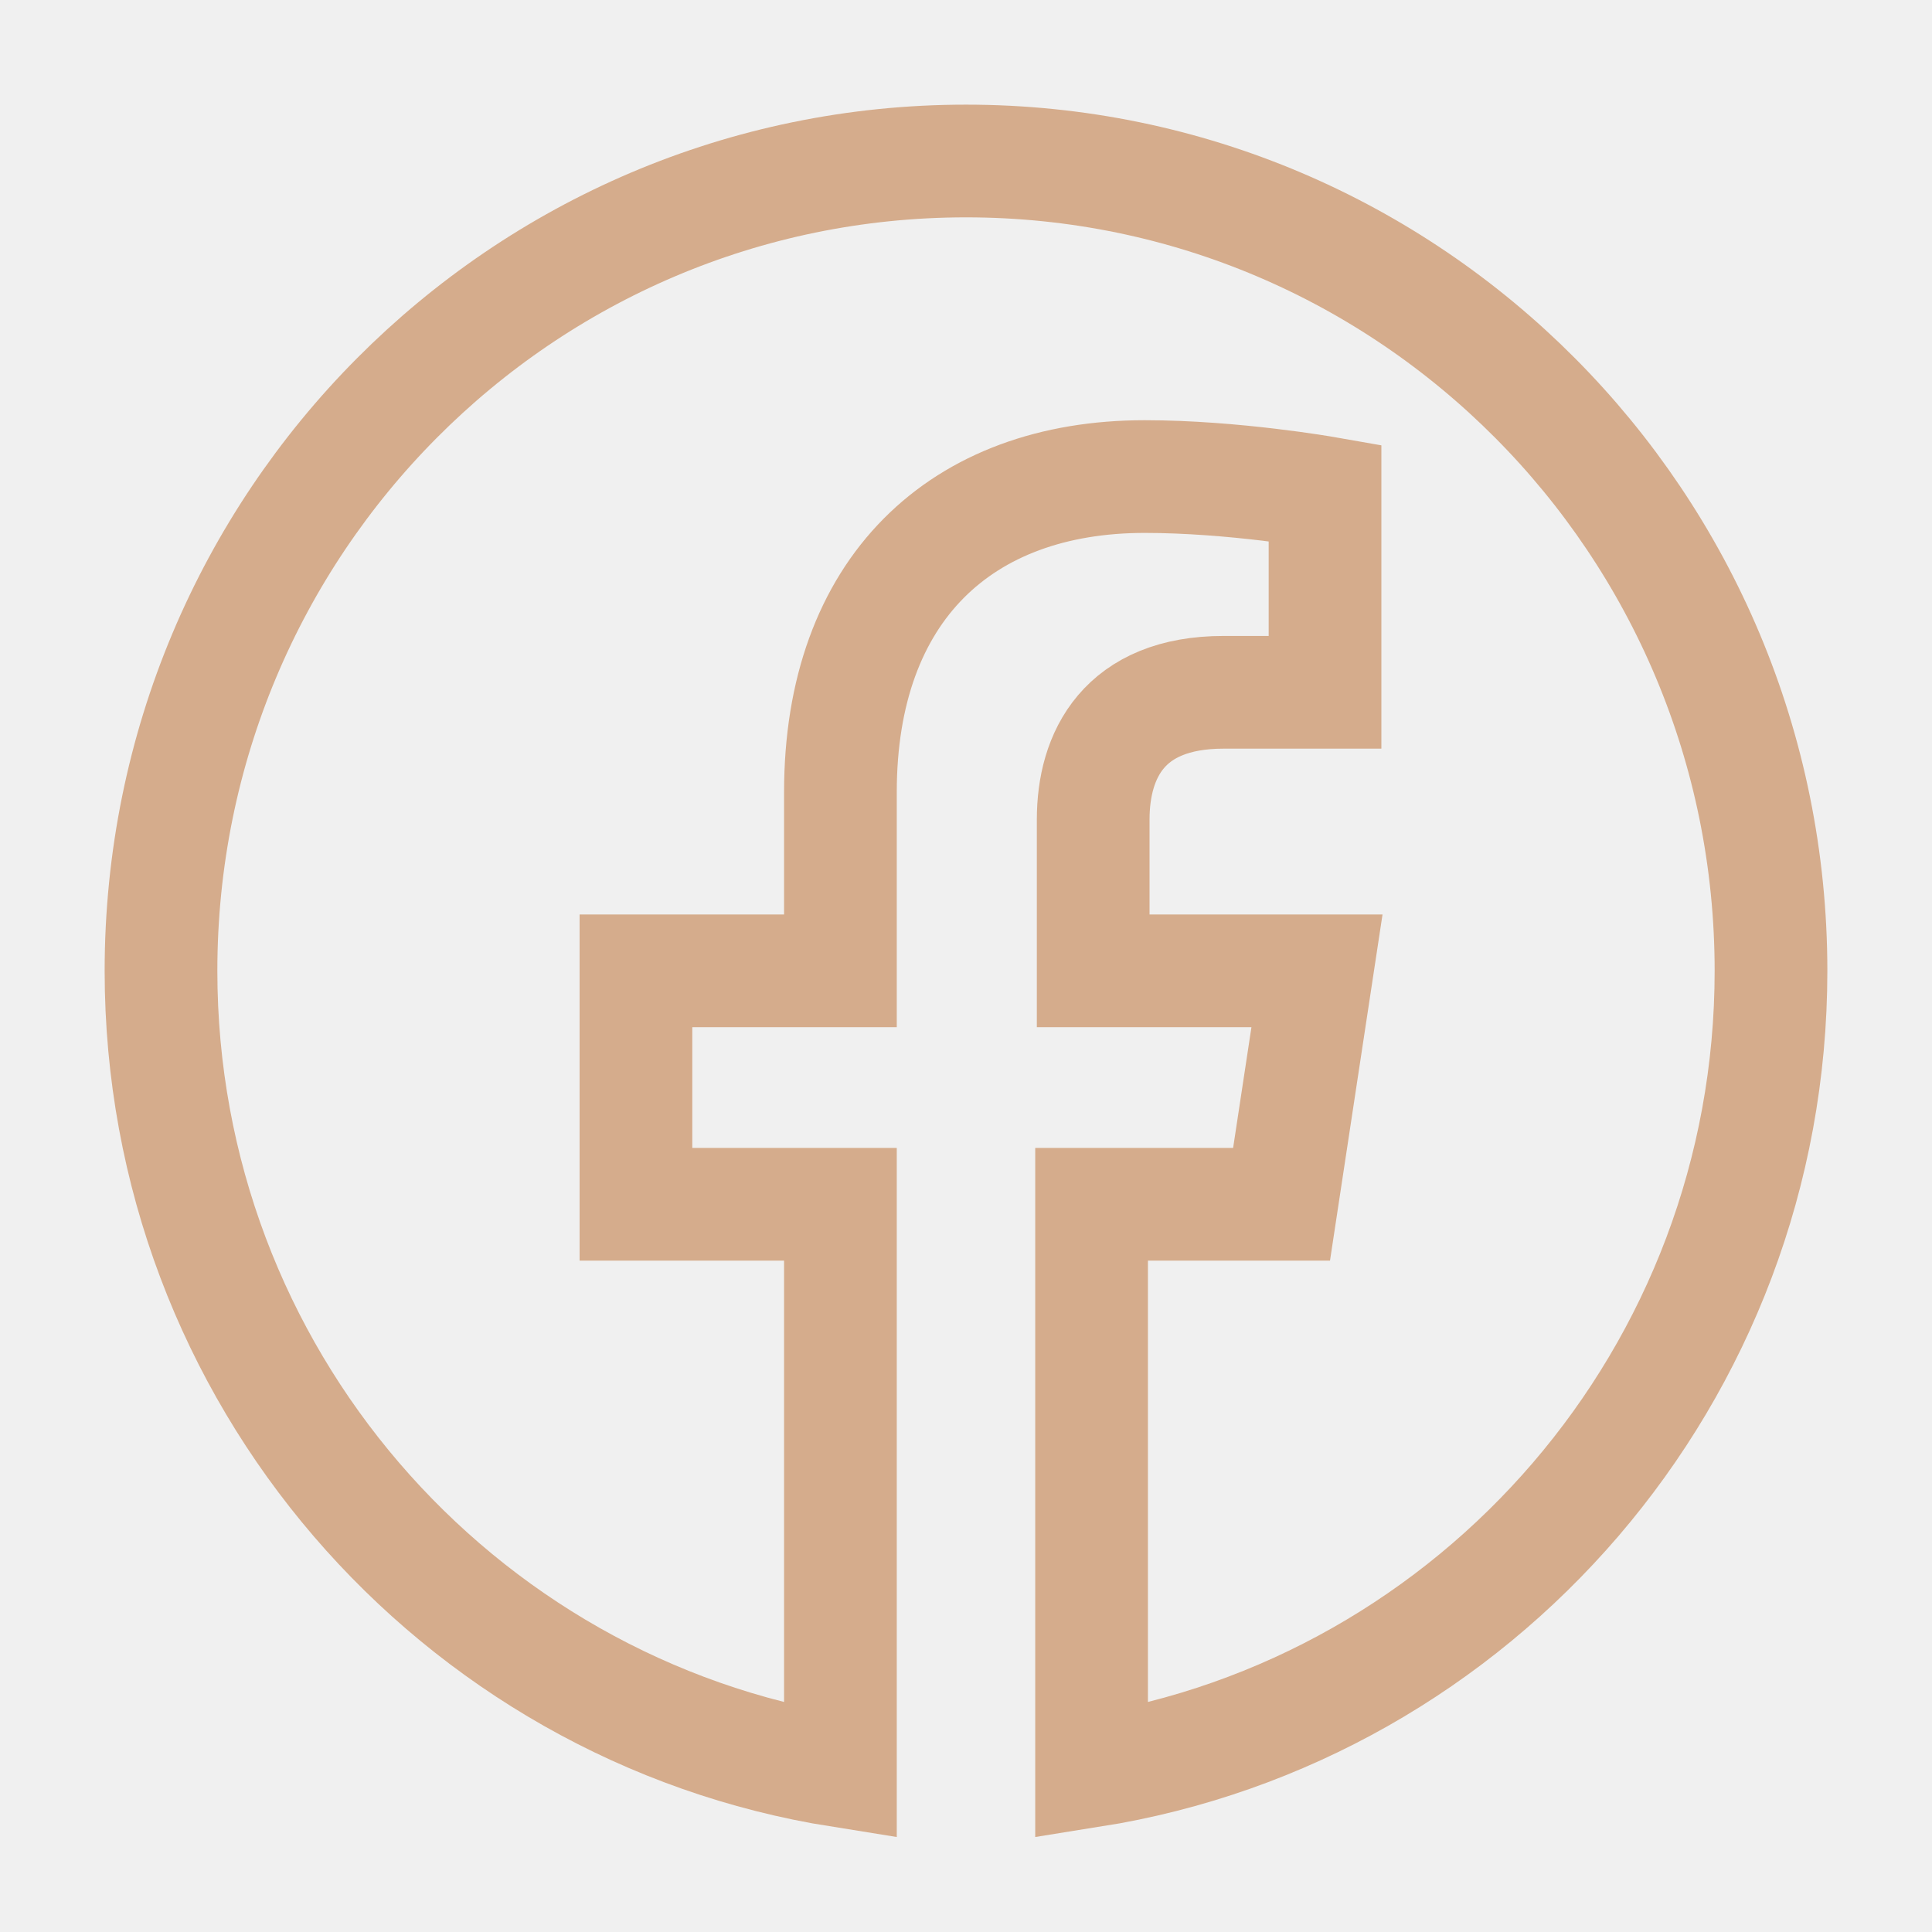
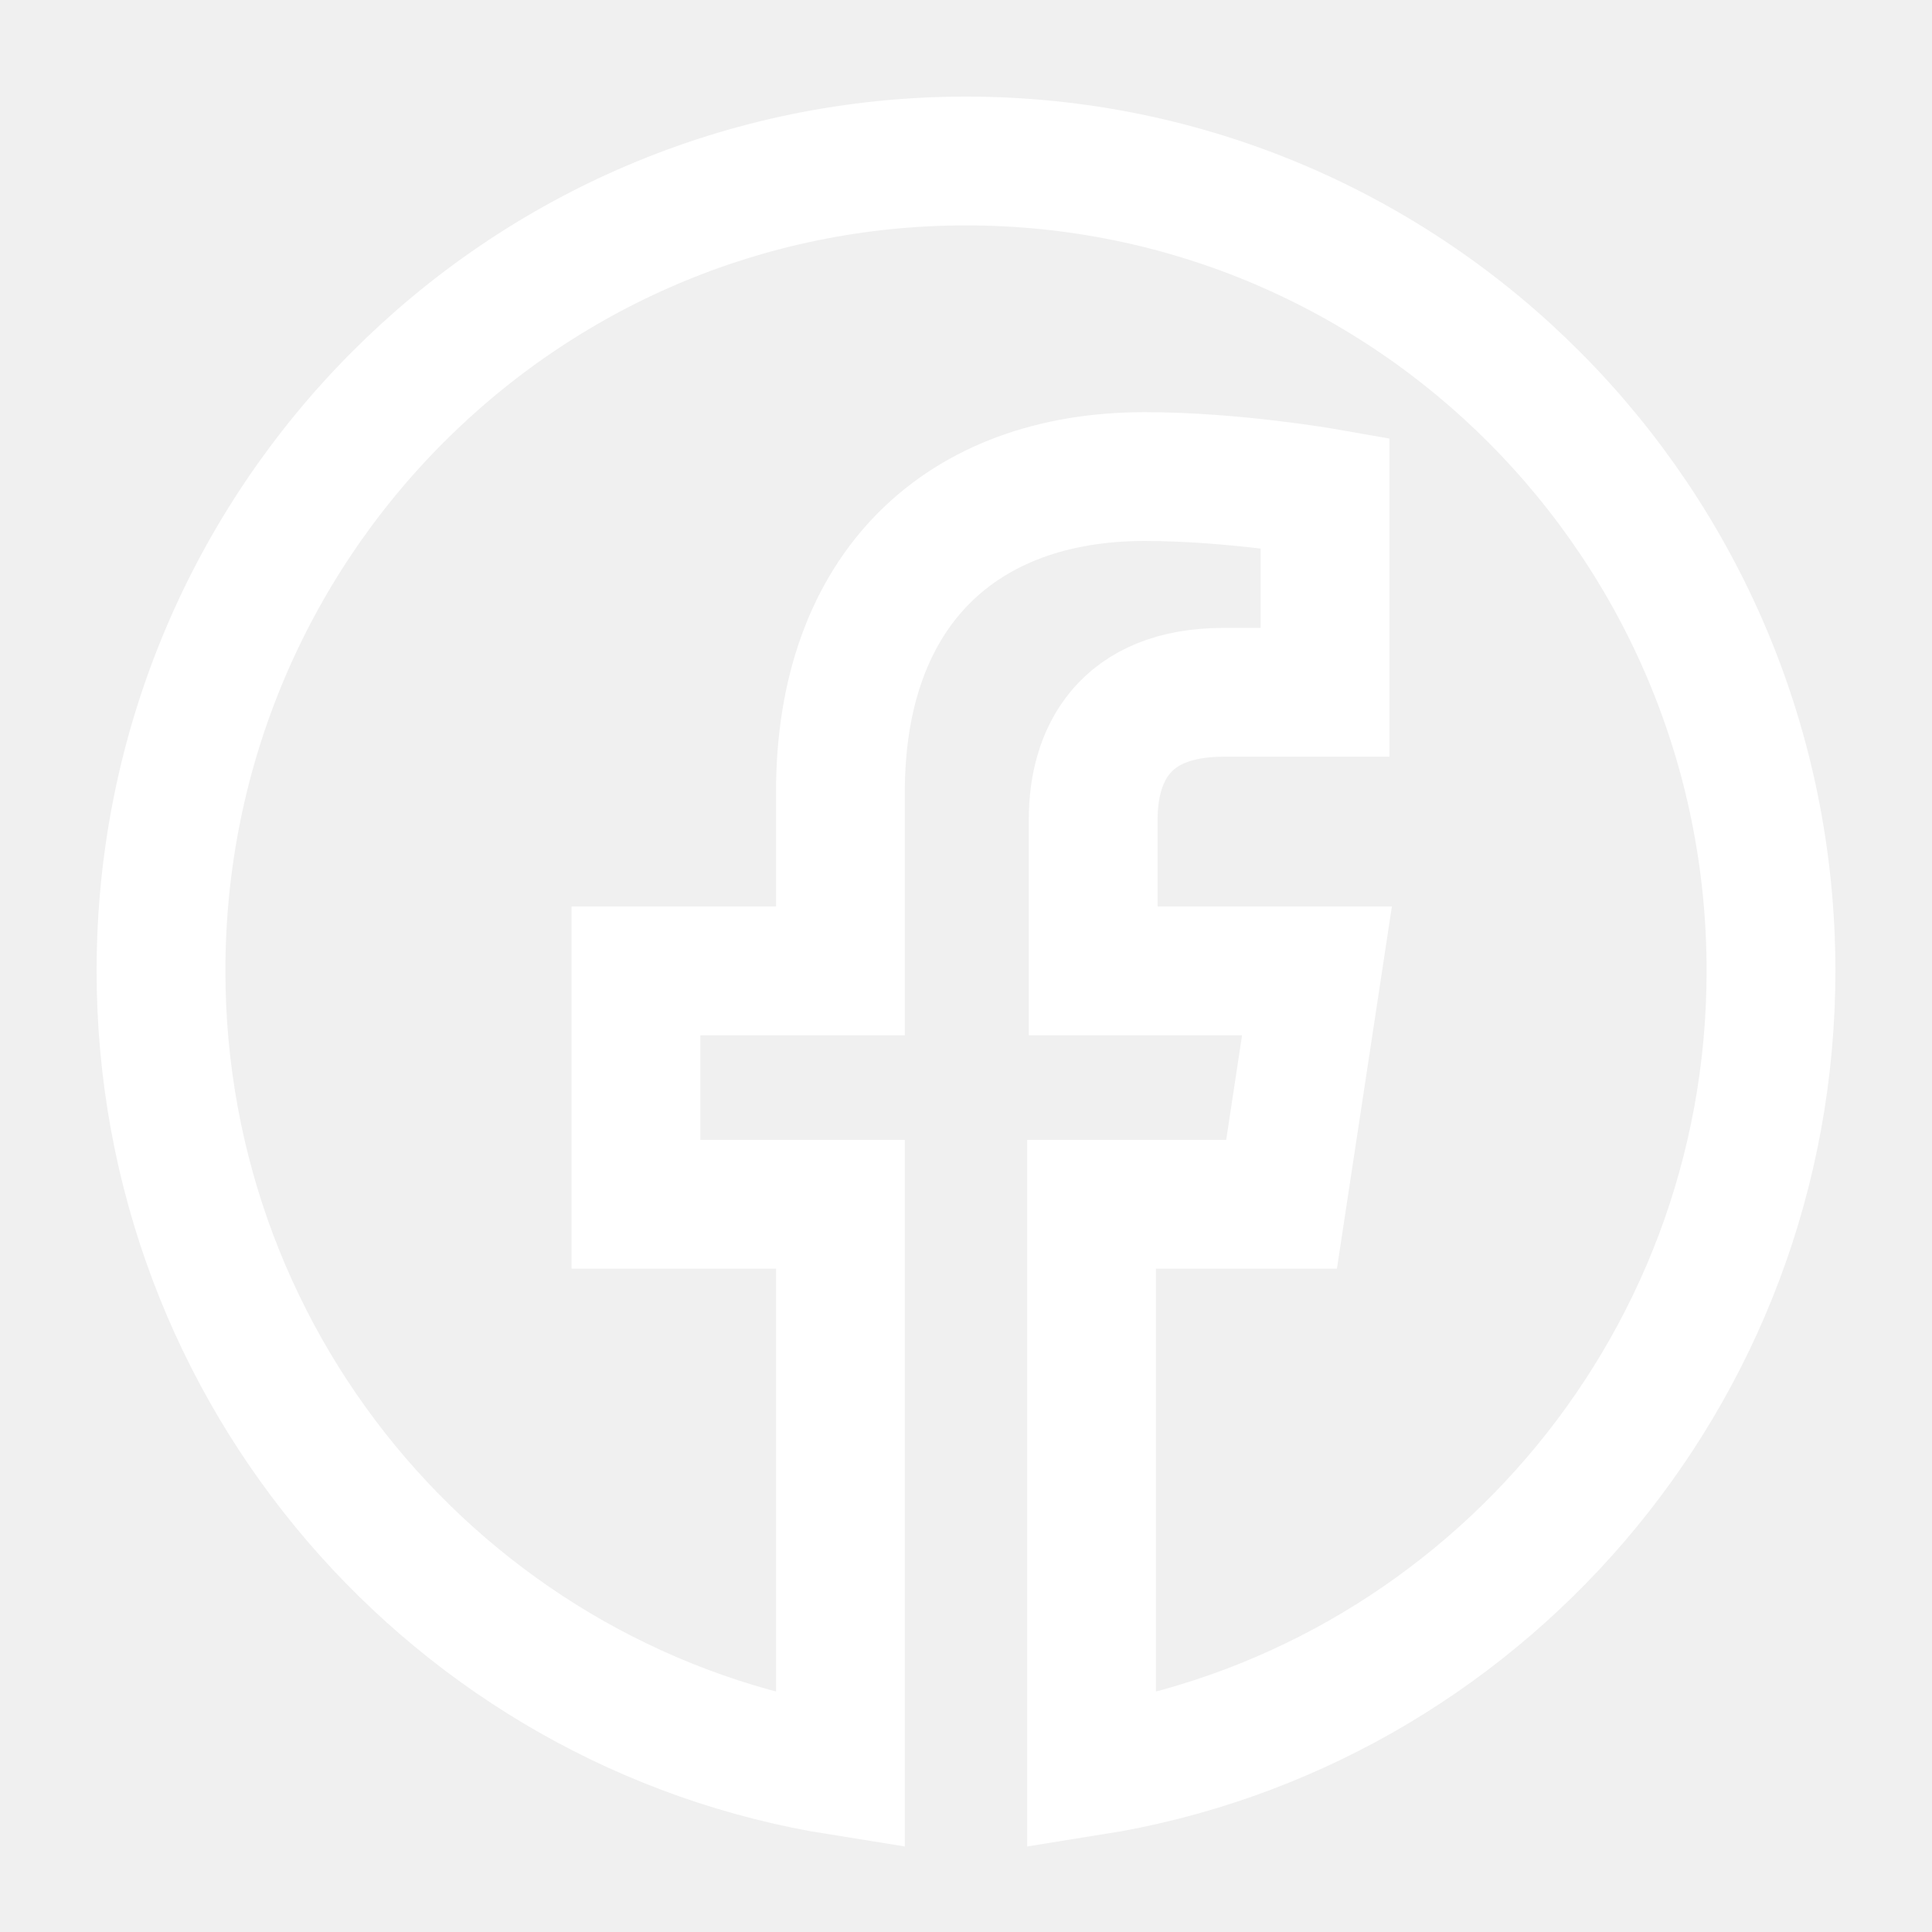
<svg xmlns="http://www.w3.org/2000/svg" version="1.1" id="Capa_1" x="0px" y="0px" viewBox="0 0 120 120" style="enable-background:new 0 0 120 120;" xml:space="preserve">
  <style type="text/css">
- 	.st0{fill:none;stroke:#D5AC8C;stroke-width:7;stroke-miterlimit:10;}
- 	.st1{fill:#D5AC8C;}
+ 	.st0{fill:none;stroke:#FFFFFF;stroke-width:8;stroke-miterlimit:10;}
+ 	.st1{fill:#FFFFFF;}
</style>
  <path class="st0" d="M110,60.3C110,32.5,87.6,10,60,10S10,32.5,10,60.3c0,25.1,18.3,45.9,42.2,49.7V74.8H39.5V60.3h12.7V49.2  c0-12.6,7.5-19.6,18.9-19.6c5.5,0,11.2,1,11.2,1V43H76c-6.2,0-8.1,3.9-8.1,7.9v9.4h13.9l-2.2,14.5H67.8V110  C91.7,106.2,110,85.4,110,60.3z" />
-   <path class="st1" d="M-73.1,24.5c-9.4-9.4-21.8-14.5-35-14.5c-27.3,0-49.6,22.2-49.6,49.6c0,8.7,2.3,17.3,6.6,24.8l-7,25.7l26.3-6.9  c7.2,4,15.4,6,23.7,6l0,0c27.3,0,50-22.2,50-49.6C-58.1,46.3-63.7,33.9-73.1,24.5z M-108.1,100.8c-7.4,0-14.7-2-21-5.7l-1.5-0.9  l-15.6,4.1L-142,83l-1-1.6c-4.1-6.6-6.3-14.1-6.3-21.9c0-22.7,18.5-41.2,41.2-41.2c11,0,21.3,4.3,29.1,12.1s12.5,18.1,12.5,29.1  C-66.5,82.3-85.4,100.8-108.1,100.8z M-85.6,69.9c-1.2-0.6-7.3-3.6-8.5-4c-1.1-0.4-2-0.6-2.8,0.6s-3.2,4-3.9,4.9  c-0.7,0.8-1.5,0.9-2.7,0.3c-7.3-3.6-12.1-6.5-16.9-14.7c-1.3-2.2,1.3-2,3.6-6.8c0.4-0.8,0.2-1.5-0.1-2.2s-2.8-6.7-3.8-9.2  c-1-2.4-2-2.1-2.8-2.1c-0.7,0-1.5,0-2.4,0c-0.8,0-2.2,0.3-3.3,1.5c-1.1,1.3-4.3,4.2-4.3,10.3s4.4,12,5,12.8  c0.6,0.8,8.7,13.3,21.2,18.7c7.9,3.4,10.9,3.7,14.9,3.1c2.4-0.4,7.3-3,8.3-5.9s1-5.4,0.7-5.9C-83.5,70.8-84.3,70.5-85.6,69.9z" />
-   <path class="st1" d="M-317.9,29.4c-14.2,0-25.6,11.4-25.6,25.6s11.4,25.6,25.6,25.6s25.6-11.4,25.6-25.6S-303.7,29.4-317.9,29.4z   M-317.9,71.7c-9.2,0-16.7-7.5-16.7-16.7s7.5-16.7,16.7-16.7s16.7,7.5,16.7,16.7S-308.7,71.7-317.9,71.7L-317.9,71.7z M-285.2,28.3  c0,3.3-2.7,6-6,6s-6-2.7-6-6s2.7-6,6-6C-287.9,22.3-285.2,25-285.2,28.3z M-268.3,34.4c-0.4-8-2.2-15.1-8.1-21  c-5.8-5.8-12.9-7.7-20.9-8.1c-8.3-0.5-33-0.5-41.2,0c-8,0.4-15.1,2.2-20.9,8.1c-5.9,5.8-7.7,12.9-8.1,21c-0.5,8.3-0.5,33,0,41.3  c0.4,8,2.2,15.1,8.1,21c5.9,5.8,12.9,7.7,20.9,8.1c8.3,0.5,33,0.5,41.2,0c8-0.4,15.1-2.2,20.9-8.1c5.8-5.8,7.7-12.9,8.1-21  C-267.8,67.4-267.8,42.6-268.3,34.4L-268.3,34.4z M-278.9,84.5c-1.7,4.4-5.1,7.7-9.5,9.5c-6.6,2.6-22.2,2-29.5,2s-22.9,0.6-29.5-2  c-4.4-1.7-7.7-5.1-9.5-9.5c-2.6-6.6-2-22.2-2-29.5s-0.6-22.9,2-29.5c1.7-4.4,5.1-7.7,9.5-9.5c6.6-2.6,22.2-2,29.5-2s22.9-0.6,29.5,2  c4.4,1.7,7.7,5.1,9.5,9.5c2.6,6.6,2,22.2,2,29.5S-276.3,77.9-278.9,84.5z" />
+   <path class="st1" d="M9.4-212.5C0-221.9-12.4-227-25.6-227c-27.3,0-49.6,22.2-49.6,49.6c0,8.7,2.3,17.3,6.6,24.8l-7,25.7l26.3-6.9  c7.2,4,15.4,6,23.7,6l0,0c27.3,0,50-22.2,50-49.6C24.3-190.7,18.7-203.1,9.4-212.5z M-25.7-136.2c-7.4,0-14.7-2-21-5.7l-1.5-0.9  l-15.6,4.1l4.2-15.2l-1-1.6c-4.1-6.6-6.3-14.1-6.3-21.9c0-22.7,18.5-41.2,41.2-41.2c11,0,21.3,4.3,29.1,12.1s12.5,18.1,12.5,29.1  C16-154.7-3-136.2-25.7-136.2z M-3.1-167.1c-1.2-0.6-7.3-3.6-8.5-4c-1.1-0.4-2-0.6-2.8,0.6c-0.8,1.3-3.2,4-3.9,4.9  c-0.7,0.8-1.5,0.9-2.7,0.3c-7.3-3.6-12.1-6.5-16.9-14.7c-1.3-2.2,1.3-2,3.6-6.8c0.4-0.8,0.2-1.5-0.1-2.2c-0.3-0.6-2.8-6.7-3.8-9.2  c-1-2.4-2-2.1-2.8-2.1c-0.7,0-1.5,0-2.4,0s-2.2,0.3-3.3,1.5c-1.1,1.3-4.3,4.2-4.3,10.3s4.4,12,5,12.8c0.6,0.8,8.7,13.3,21.2,18.7  c7.9,3.4,10.9,3.7,14.9,3.1c2.4-0.4,7.3-3,8.3-5.9c1-2.9,1-5.4,0.7-5.9C-1-166.1-1.9-166.5-3.1-167.1z" />
+   <path class="st1" d="M-364.3-48.5c-14.2,0-25.6,11.4-25.6,25.6s11.4,25.6,25.6,25.6c14.2,0,25.6-11.4,25.6-25.6  S-350.1-48.5-364.3-48.5z M-364.3-6.2c-9.2,0-16.7-7.5-16.7-16.7s7.5-16.7,16.7-16.7c9.2,0,16.7,7.5,16.7,16.7S-355.1-6.2-364.3-6.2  L-364.3-6.2z M-331.6-49.6c0,3.3-2.7,6-6,6c-3.3,0-6-2.7-6-6s2.7-6,6-6C-334.3-55.6-331.6-52.9-331.6-49.6z M-314.7-43.5  c-0.4-8-2.2-15.1-8.1-21c-5.8-5.8-12.9-7.7-20.9-8.1c-8.3-0.5-33-0.5-41.2,0c-8,0.4-15.1,2.2-20.9,8.1s-7.7,12.9-8.1,21  c-0.5,8.3-0.5,33,0,41.3c0.4,8,2.2,15.1,8.1,21s12.9,7.7,20.9,8.1c8.3,0.5,33,0.5,41.2,0c8-0.4,15.1-2.2,20.9-8.1  c5.8-5.8,7.7-12.9,8.1-21C-314.2-10.5-314.2-35.3-314.7-43.5L-314.7-43.5z M-325.3,6.6c-1.7,4.4-5.1,7.7-9.5,9.5  c-6.6,2.6-22.2,2-29.5,2c-7.3,0-22.9,0.6-29.5-2c-4.4-1.7-7.7-5.1-9.5-9.5c-2.6-6.6-2-22.2-2-29.5s-0.6-22.9,2-29.5  c1.7-4.4,5.1-7.7,9.5-9.5c6.6-2.6,22.2-2,29.5-2c7.3,0,22.9-0.6,29.5,2c4.4,1.7,7.7,5.1,9.5,9.5c2.6,6.6,2,22.2,2,29.5  S-322.7,0-325.3,6.6z" />
</svg>
